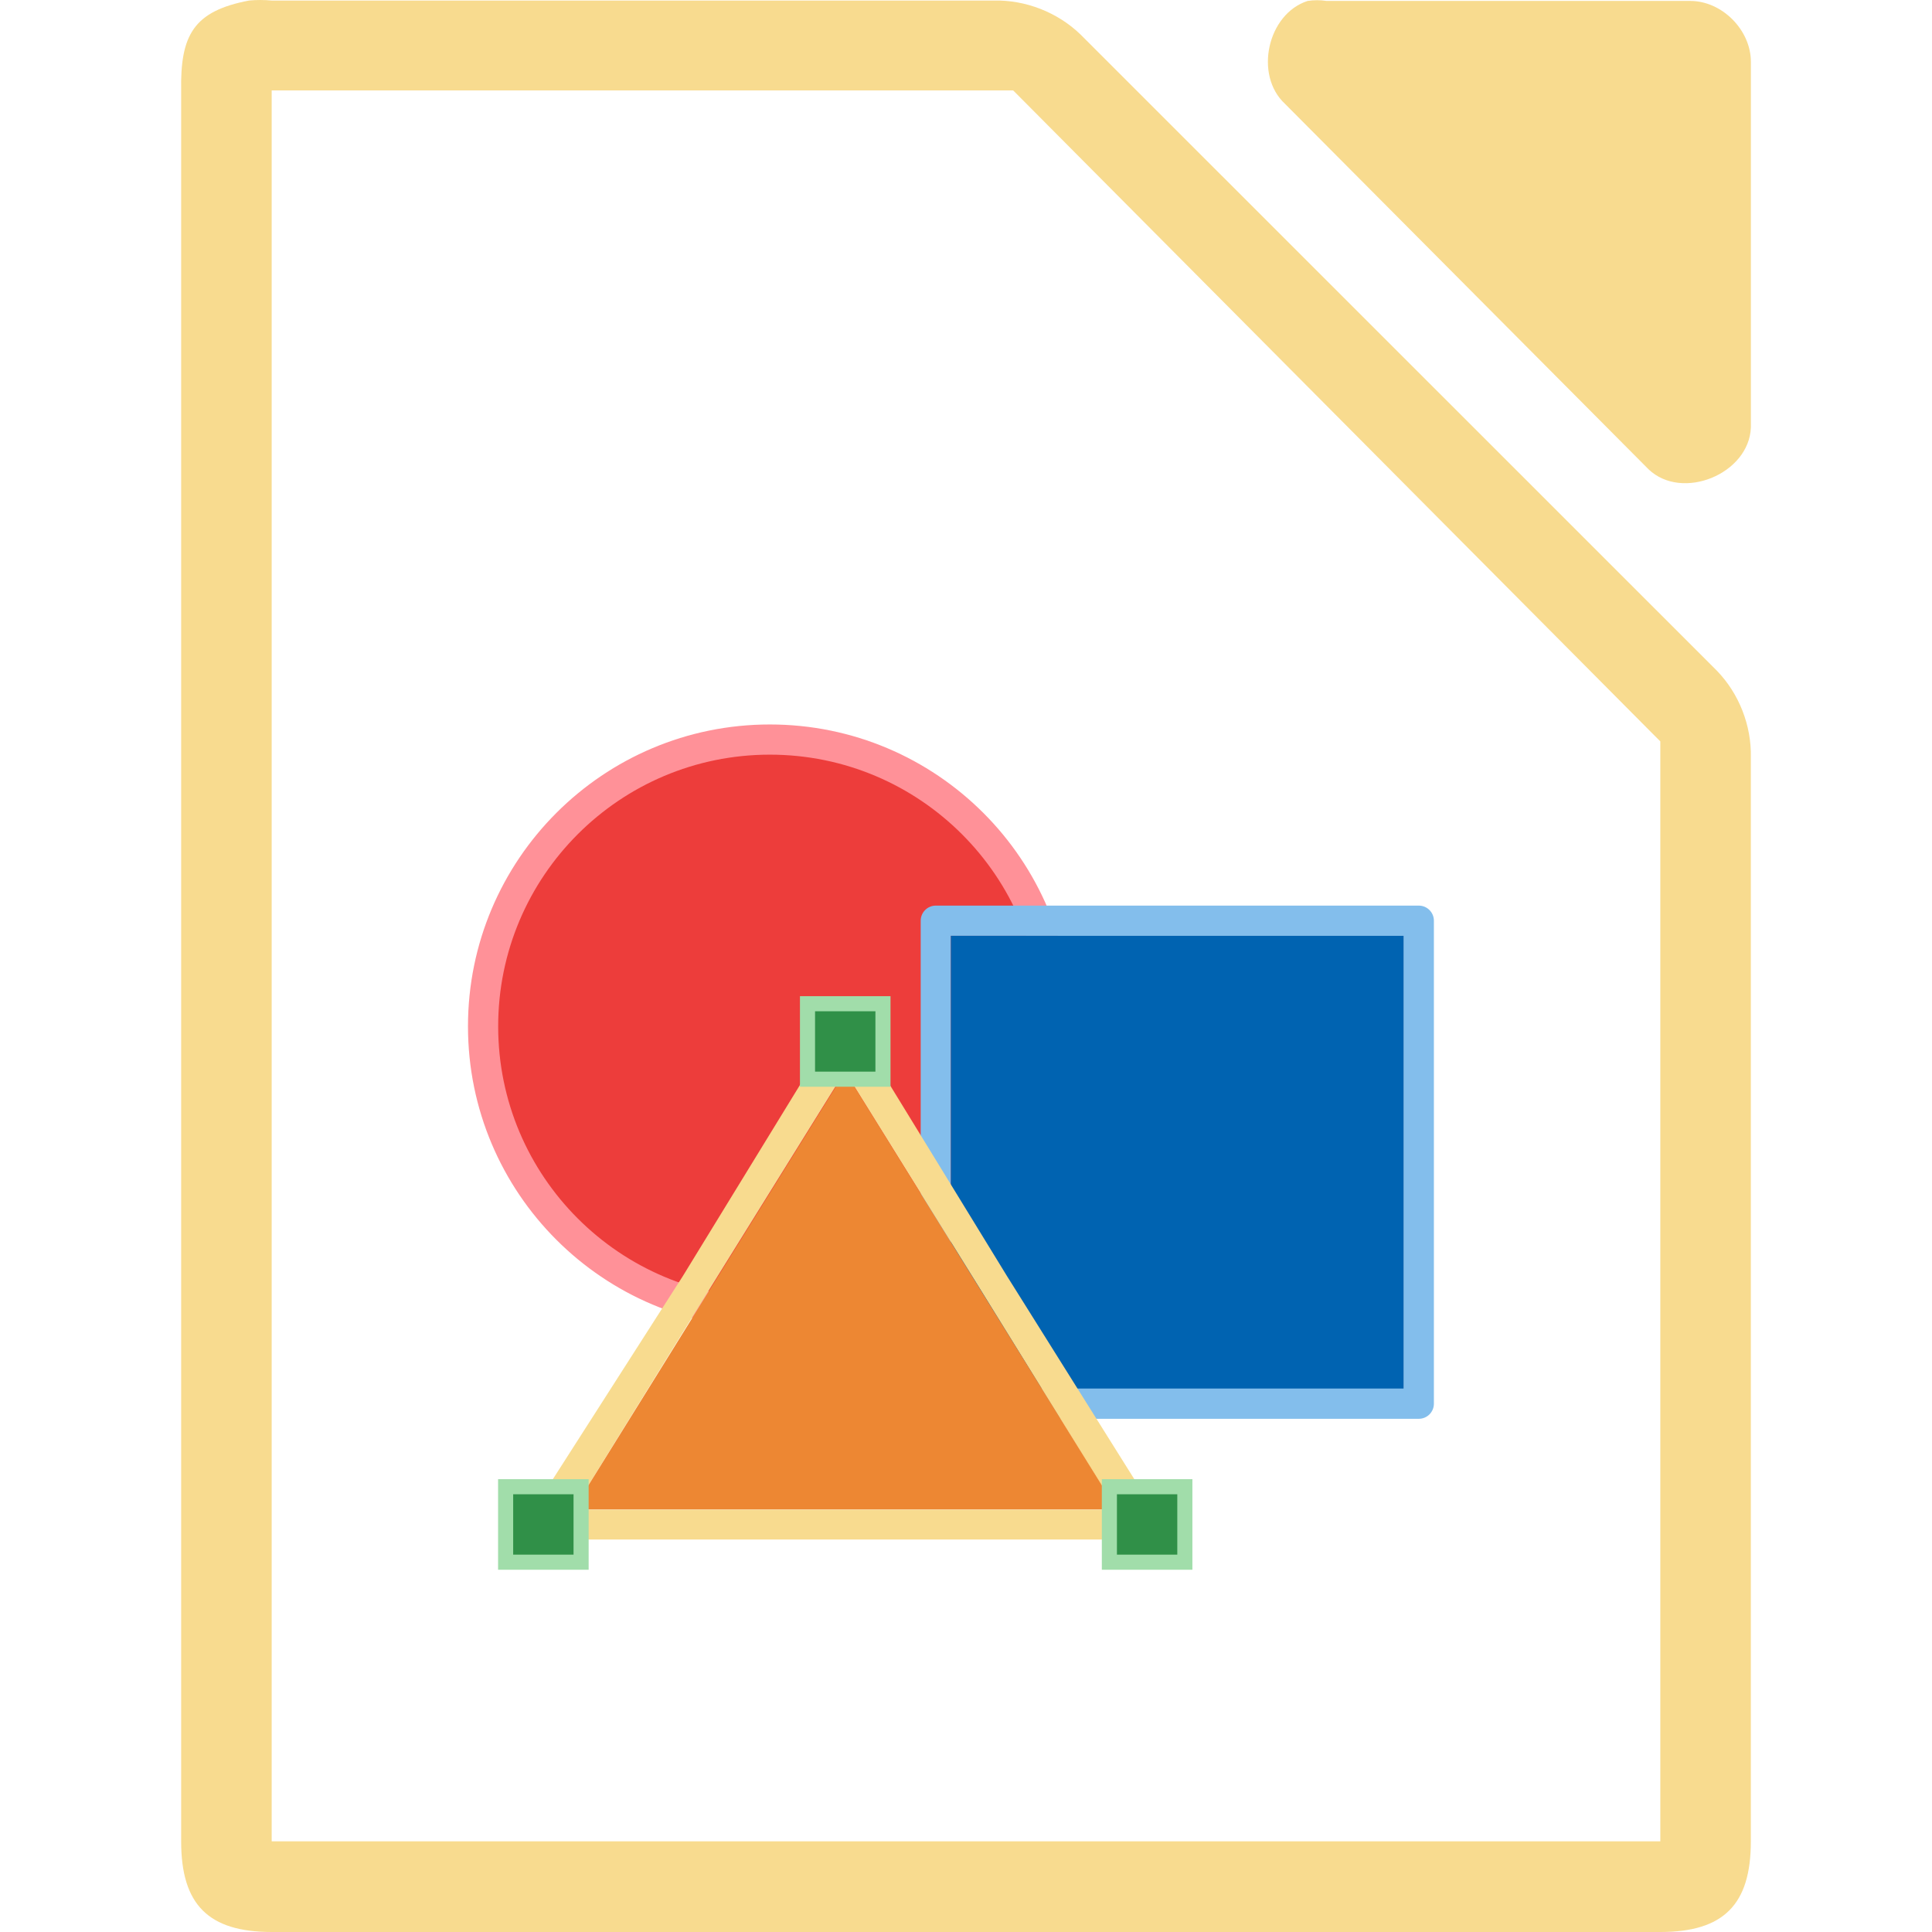
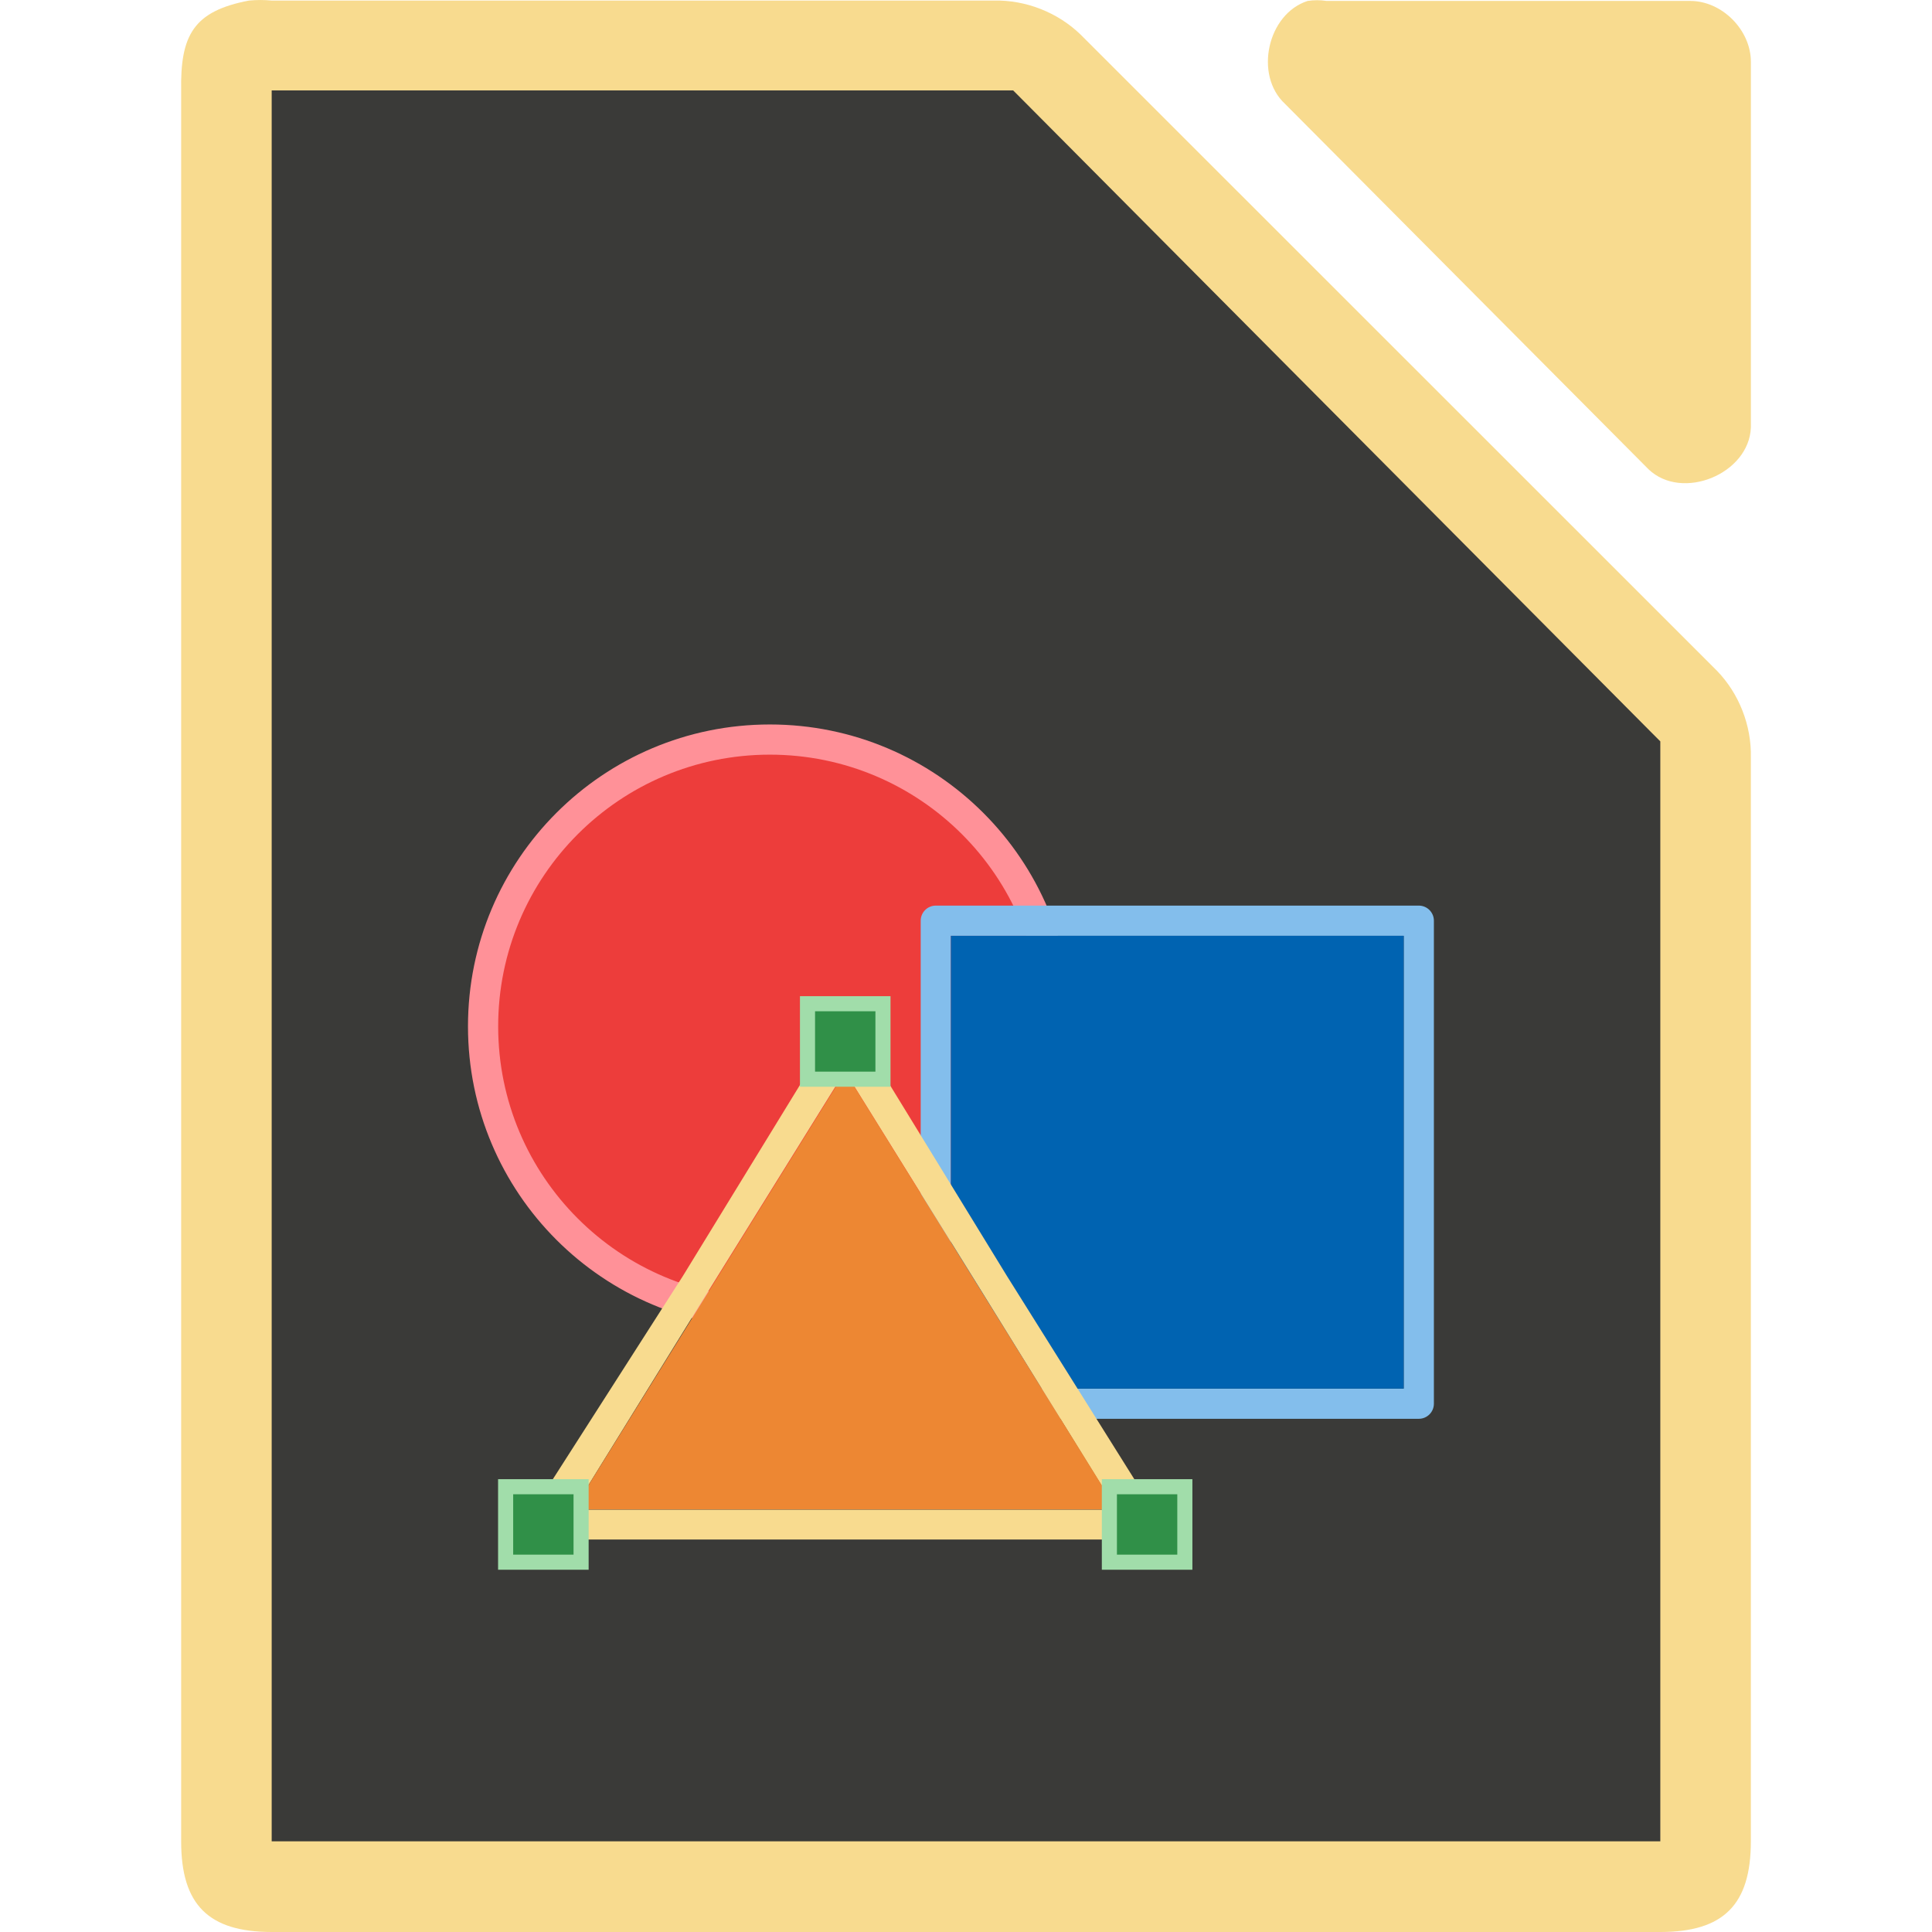
<svg xmlns="http://www.w3.org/2000/svg" xmlns:xlink="http://www.w3.org/1999/xlink" viewBox="0 0 128 128">
-   <path d="m17.252 0c-.25-0-.501.011-.75.035-3.667.7-4.566 2.266-4.5 5.998v115.969c0 4.188 1.811 5.998 6 5.998h91.998c4.189-0 5.998-1.811 5.998-5.998v-71.818c.048-2.112-.78-4.23-2.25-5.748l-42.16-42.15c-1.518-1.469-3.638-2.299-5.75-2.25h-47.836c-.249-.024-.5-.035-.75-.035zm.748 5.992h2 46.25.875l.5.5 41.75 42.0.625.625v.875 70 2h-2-88-2v-2-112z" fill="#f8db8f" />
+   <path d="m16.502.036c-3.667.7-4.566 2.266-4.5 5.998v115.968c0 4.188 1.811 5.997 6 5.998h91.997c4.189-0 5.999-1.81 6-5.998v-71.819c.048-2.112-.78-4.231-2.25-5.748l-42.162-42.149c-1.518-1.469-3.637-2.298-5.75-2.249h-47.835c-.498-.048-1.001-.048-1.5 0z" fill="#f8db8f" />
+   <path d="m18 5.992v2 112 2h2 88 2v-2-70-.875l-.625-.625-41.75-42-.5-.5h-.875-46.25z" fill="#3a3a38" />
  <path d="m86.635.062c-2.662.853-3.559 4.906-1.506 6.812l24.095 24.221c2.226 2.122 6.659.306 6.777-2.775v-24.221c-0-2.114-1.913-4.037-4.016-4.037h-24.095c-.415-.064-.84-.064-1.255 0z" fill="#f8db8f" />
  <circle cx="50.996" cy="67.994" fill="#f09e6f" r="17" />
  <circle cx="51.005" cy="67.998" fill="#ed3d3b" r="19" stroke="#ff9198" stroke-width="2" />
  <path d="m61.999 93.999c-.552-0-1-.448-1-1v-32c0-.552.448-1 1-1h32c.552 0.0 1.0.448 1 1v32c-0.0.552-.448 1-1 1zm1-2h30v-30h-30z" fill="#83beec" />
  <path d="m62.999 91.999h30v-30h-30z" fill="#0063b1" />
  <path d="m55.6 68.078c-.222.079-.412.231-.529.424l-9.83 16.041-10.059 15.715c-.409.589-.161 1.79 1.071 1.739h19.725 19.384c1.188 0 1.431-1.286.797-2.39l-9.444-15.065-9.83-16.041c-.241-.406-.825-.598-1.285-.424zm.378 2.897 8.998 14.487 8.998 14.557h-17.997-17.997l8.998-14.557z" fill="#f8db8f" />
  <path d="m73.991 100.003h-18-18l9-14.5 9-14.5 9 14.5z" fill="#ed8733" />
  <path id="a" d="m33.499 98.499h5v5h-5z" fill="#309048" stroke="#a1ddaa" />
  <g fill="#3a3a38" stroke="#e78e46">
    <use height="1085" transform="translate(40)" width="5033" xlink:href="#a" />
    <use height="1085" transform="translate(20 -32)" width="5033" xlink:href="#a" />
  </g>
</svg>
